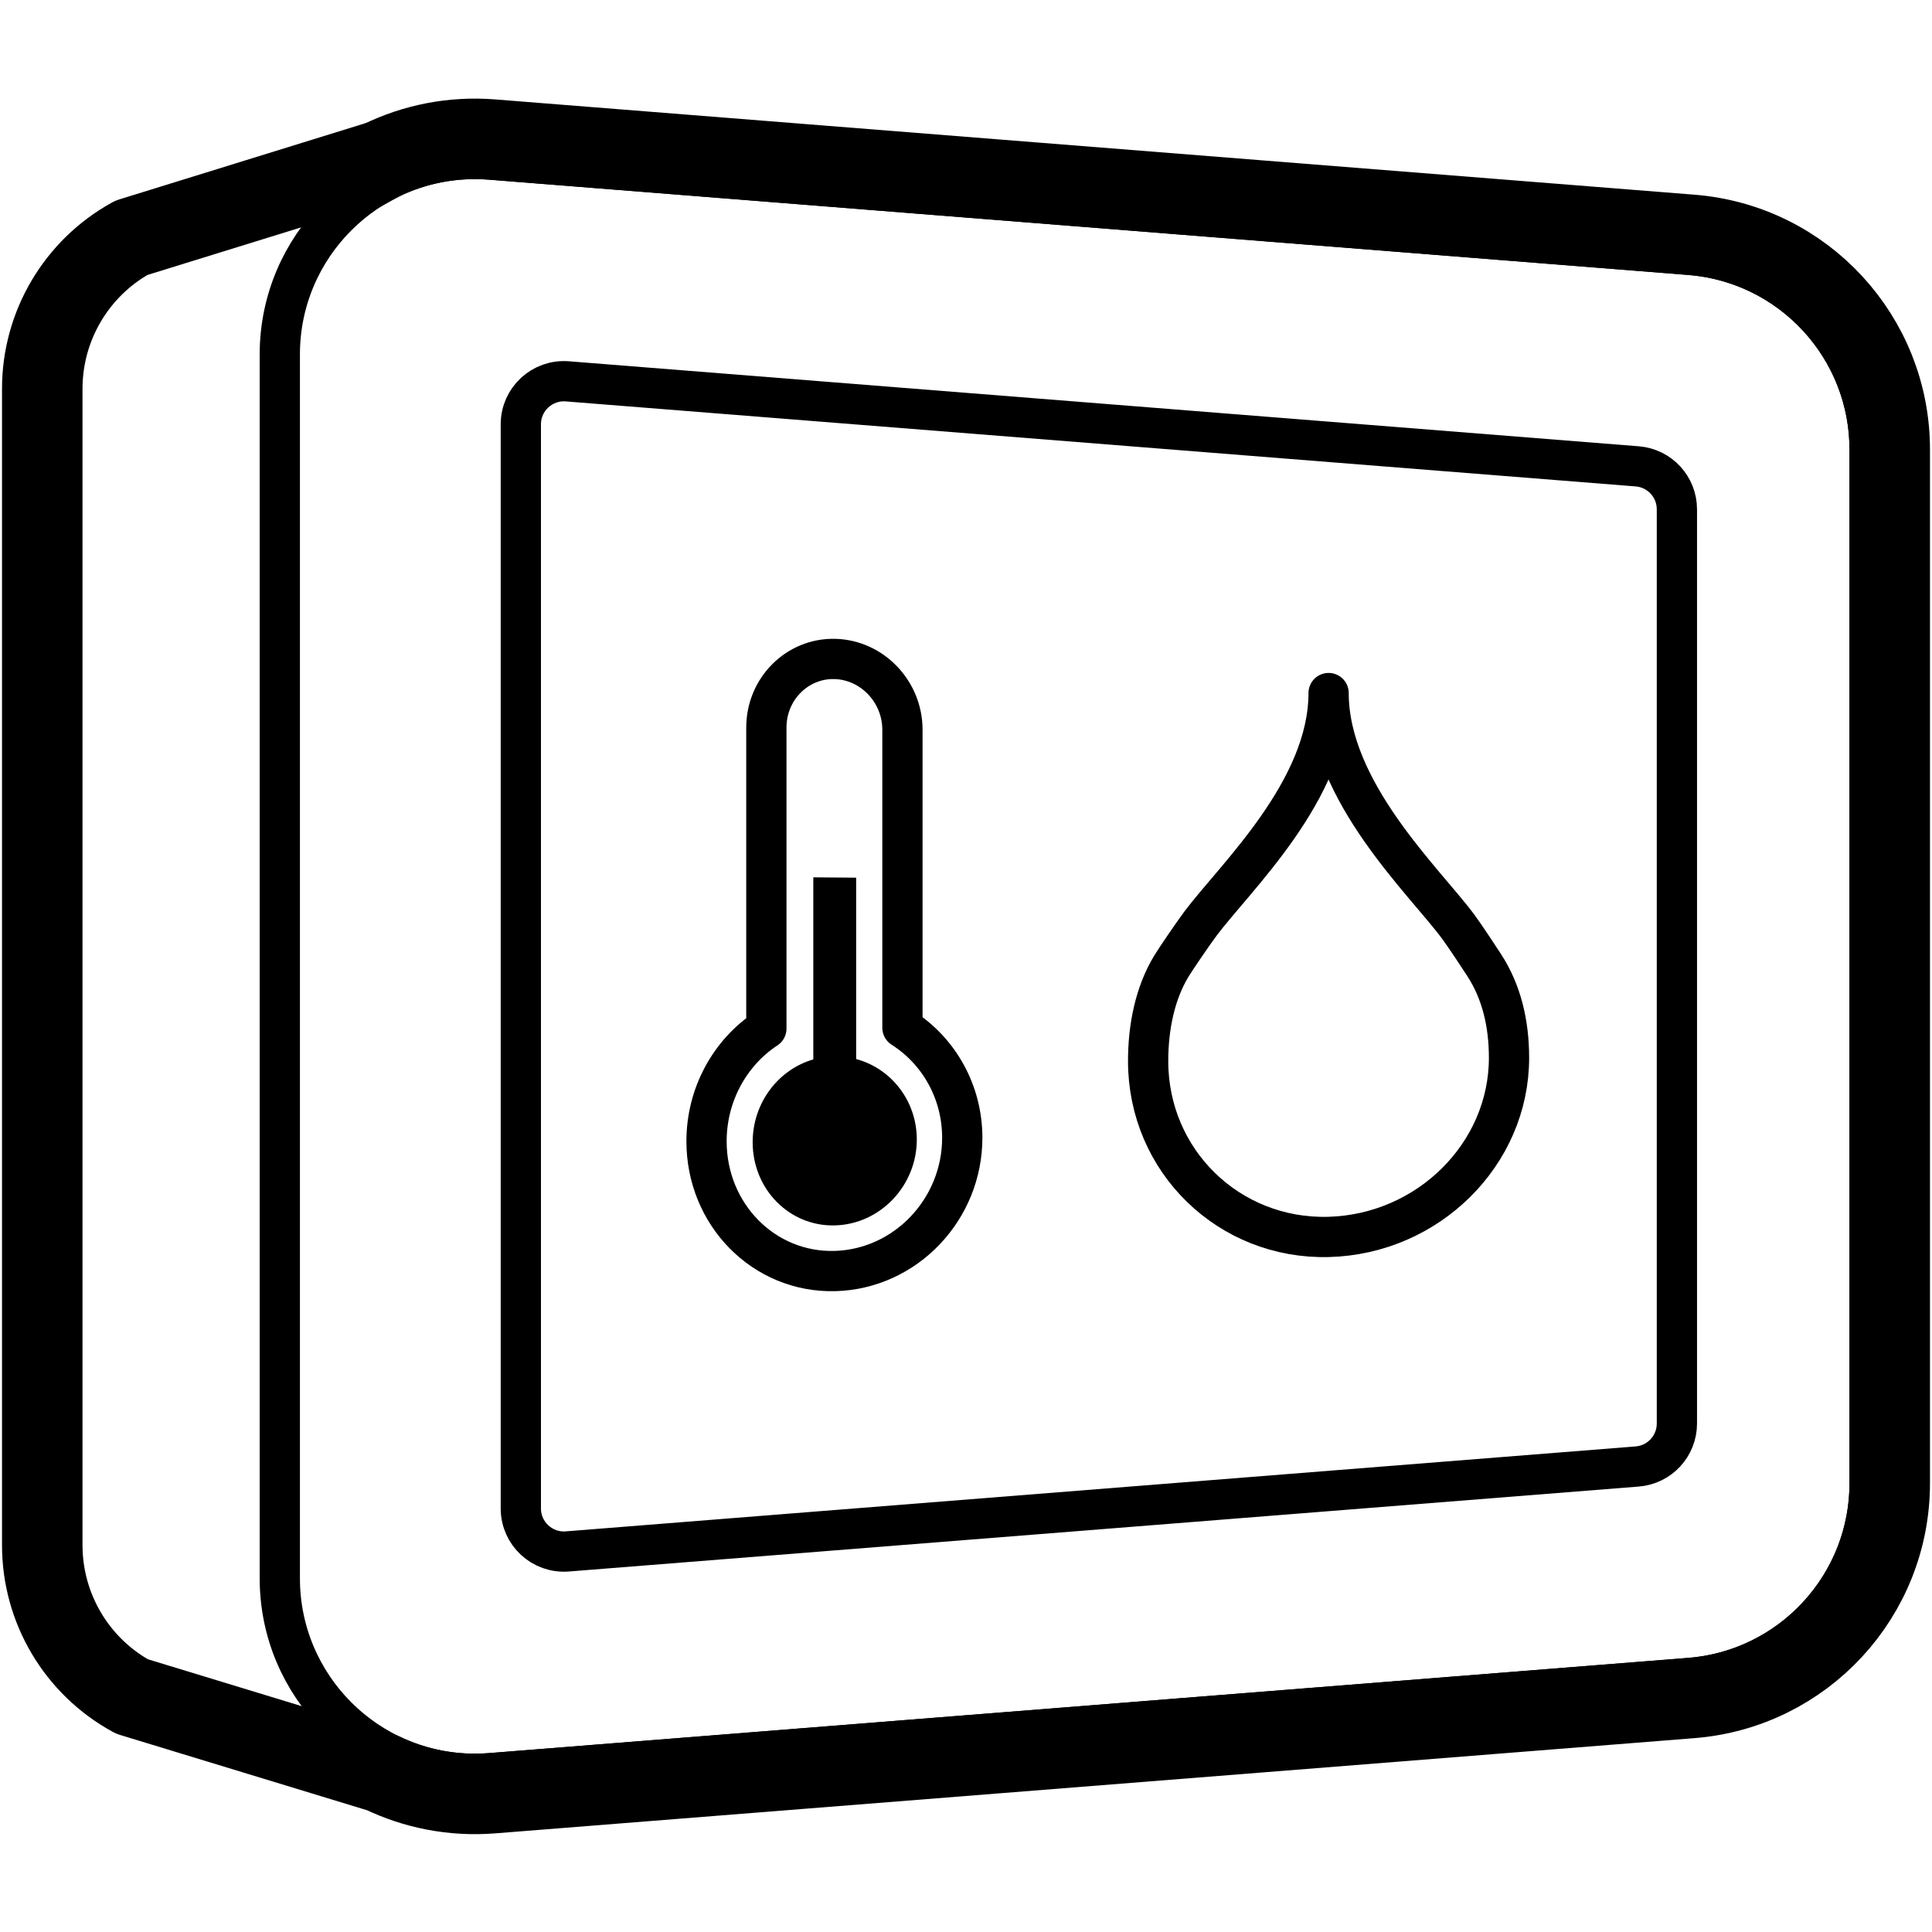
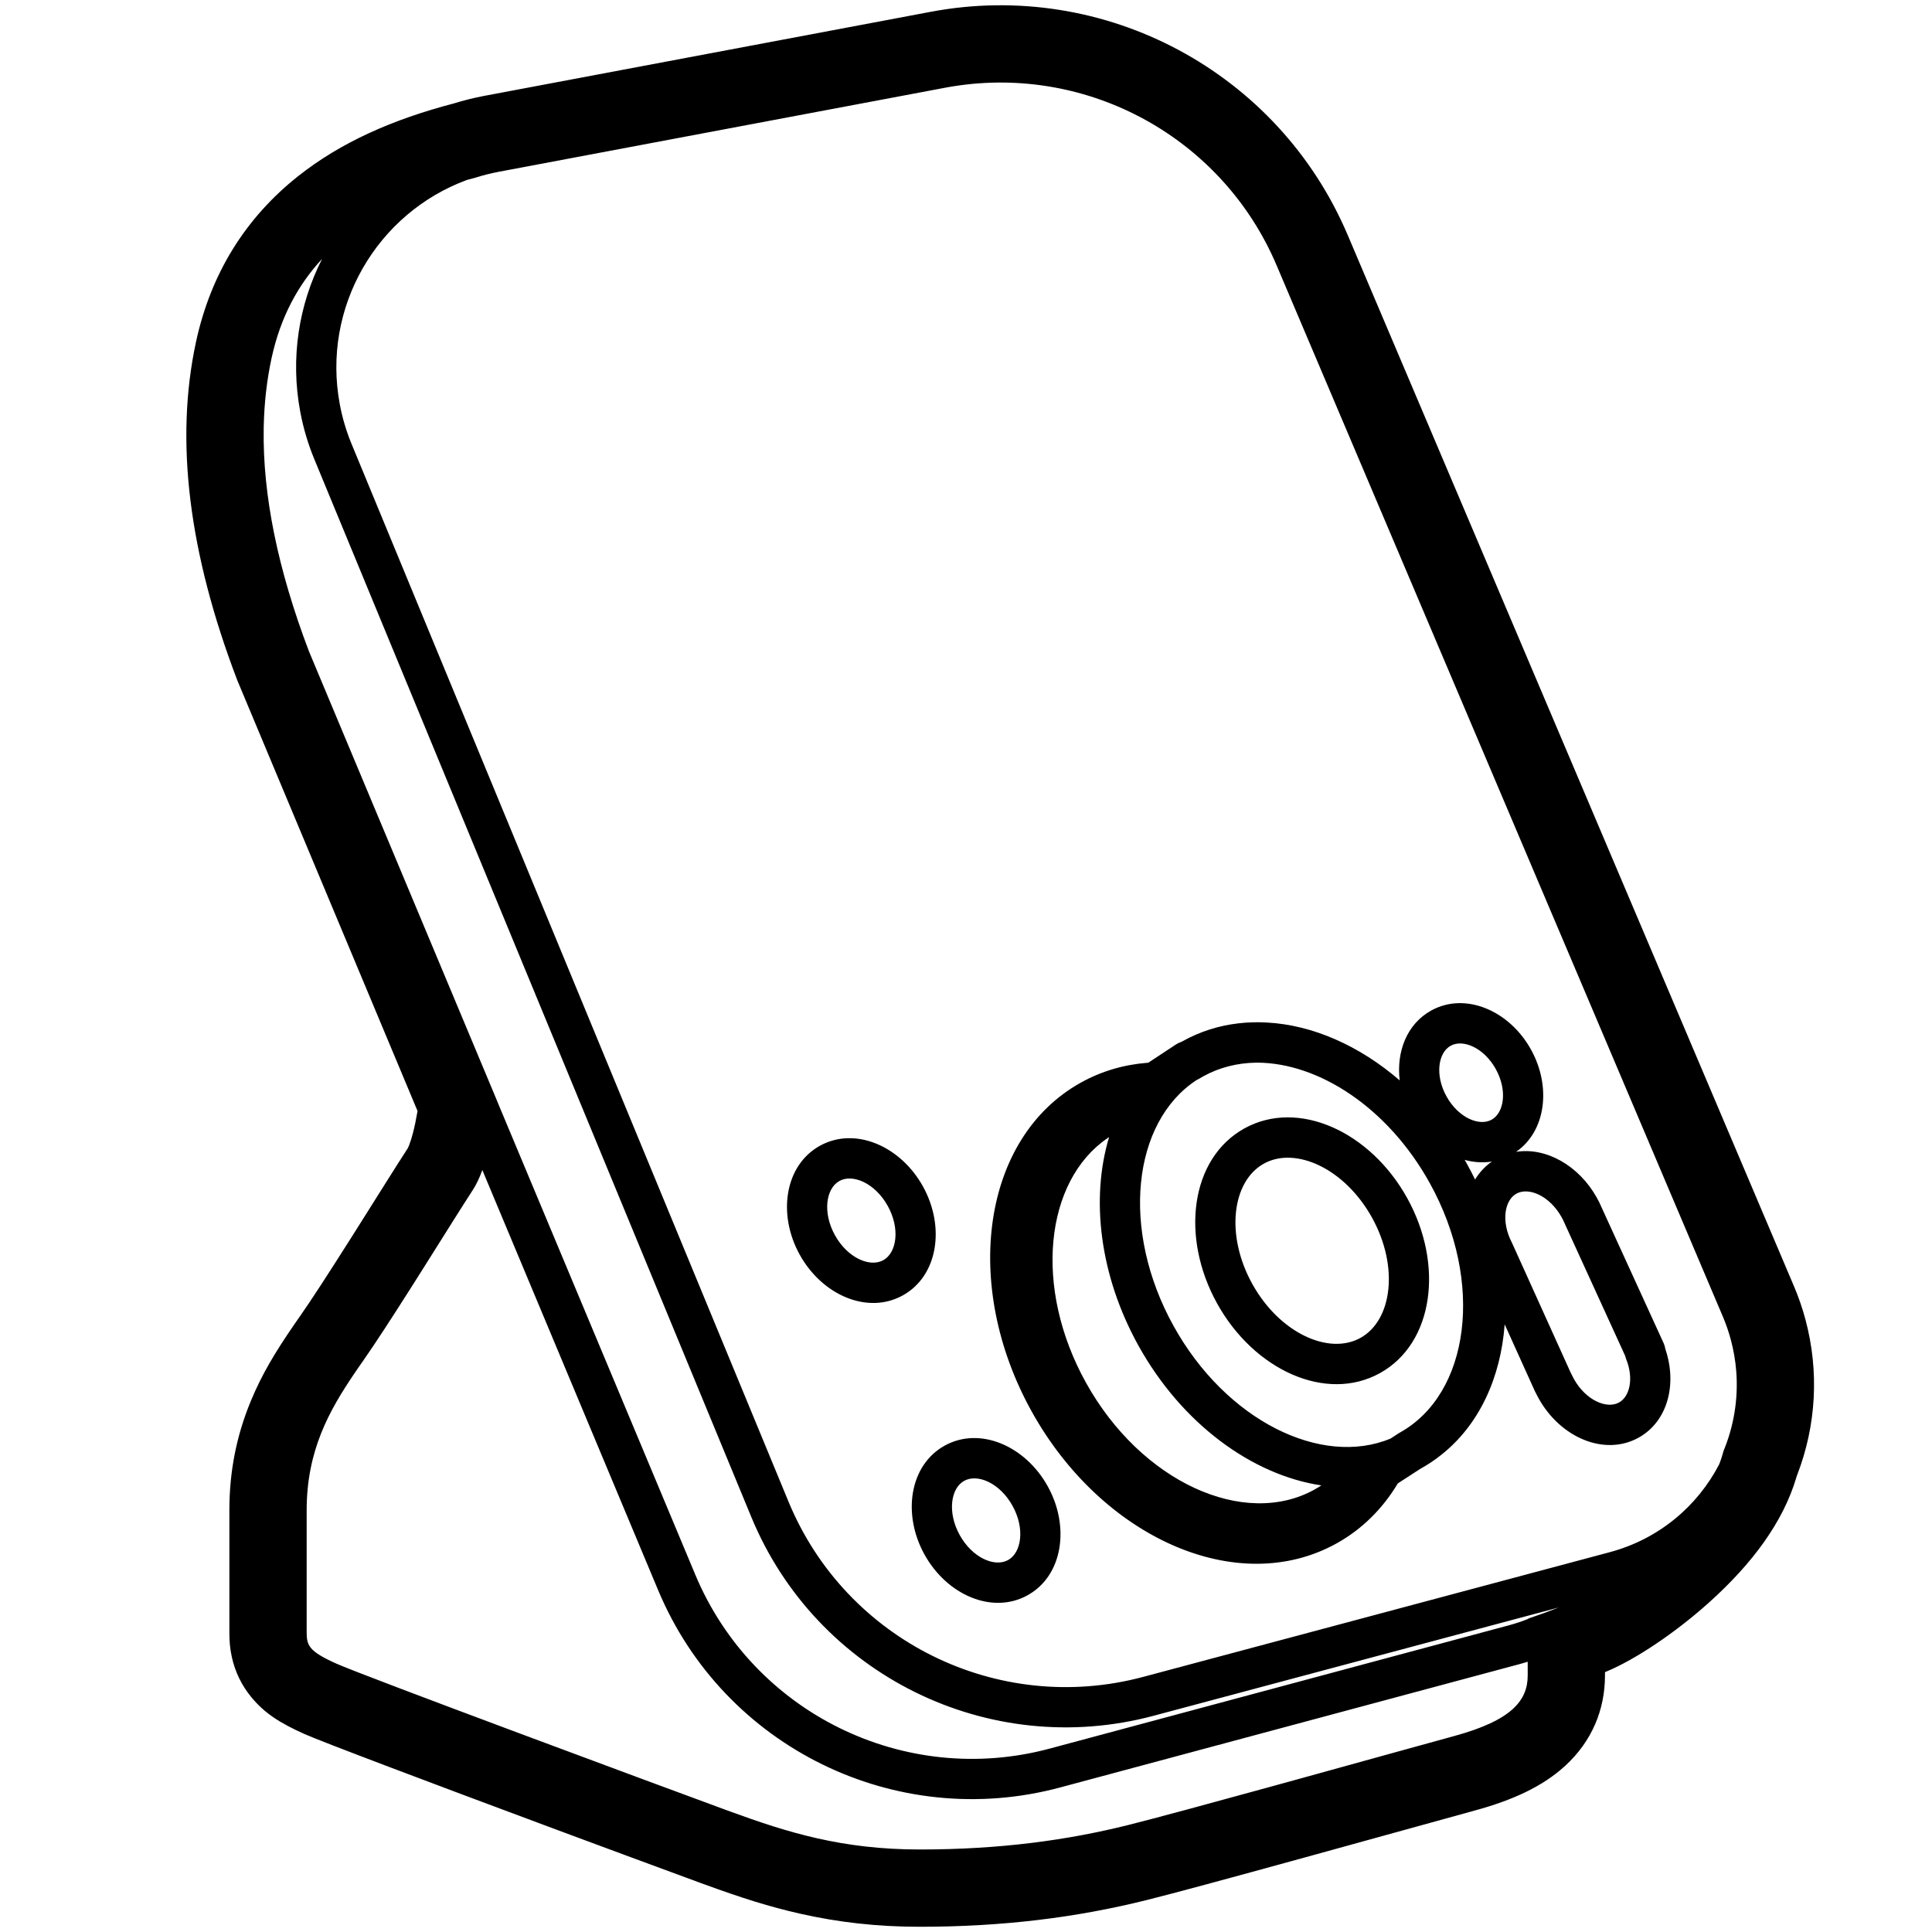
<svg xmlns="http://www.w3.org/2000/svg" height="960" viewBox="0 0 960 960" width="960">
-   <g fill="none" fill-rule="evenodd">
-     <g stroke="#000" stroke-linecap="round" stroke-linejoin="round">
-       <path d="m235.947 881.386c-53.437 0-96.911-43.543-96.911-97.063v-608.262c0-53.521 43.473-97.062 96.909-97.062 2.595 0 5.23.104 7.833.312l595.853 47.344c24.405 1.939 46.995 12.911 63.607 30.896s25.761 41.372 25.761 65.854v513.608c0 24.483-9.149 47.872-25.763 65.856s-39.204 28.957-63.61 30.895l-595.854 47.31c-2.601.207-5.234.312-7.826.312z" stroke-width="20" />
-       <path d="m281.904 189.487 531.62 42.24c11.132.885 19.715 10.176 19.715 21.344v454.274c0 11.168-8.584 20.46-19.716 21.344l-531.62 42.209c-12.454.989-23.106-8.851-23.106-21.344v-538.723c0-12.494 10.653-22.333 23.107-21.344z" stroke-width="20" />
-       <path d="m189.312 79.74-124.036 38.424c-27.314 15.068-44.276 43.796-44.276 74.991v574.664c0 31.313 17.088 60.129 44.564 75.149l124.305 37.953" stroke-width="20" />
-       <path d="m939 223.402v513.61c0 55.84-42.92 102.3-98.58 106.72l-595.86 47.31c-19.66 1.56-38.42-2.28-54.89-10.23l-124.11-37.84c-27.47-15.02-44.56-43.84-44.56-75.15v-574.67c0-31.19 16.96-59.92 44.28-74.99l123.98-38.39.05-.03c16.56-8.07 35.45-11.97 55.26-10.4l595.85 47.34c55.67 4.43 98.58 50.89 98.58 106.72z" stroke-width="40" />
-       <path d="m189.26 79.772-9.31 5.14c3.01-1.88 6.11-3.59 9.31-5.14z" stroke-width="40" />
-     </g>
-     <path d="m404.129 435.942 21.289.173v90.12c17.36 4.645 30.136 20.724 30.136 39.986 0 23.024-18.258 42.136-40.782 42.681-22.521.545-40.782-17.969-40.782-41.347 0-19.558 12.779-36.133 30.139-41.133" fill="#000" fill-rule="nonzero" />
-     <path d="m390.686 337.22c6.213-6.289 14.787-10.043 24.189-9.793 9.242.246 17.69 4.318 23.803 10.775 6.013 6.352 9.737 14.991 9.737 24.367v148.107c18.298 11.651 29.73 32.078 29.73 54.675 0 17.797-7.045 34.097-18.438 46.063-11.474 12.05-27.337 19.693-44.832 20.159-17.669.47-33.675-6.569-45.257-18.357-11.424-11.627-18.548-27.905-18.548-46.127 0-22.988 11.454-43.956 29.73-55.986v-149.58c0-9.569 3.812-18.156 9.886-24.303z" stroke="#000" stroke-linecap="round" stroke-linejoin="round" stroke-width="20" />
-     <path d="m724.575 460.461c-16.572-22.419-64.399-67.007-64.399-116.083 0 48.347-46.462 91.575-63.679 114.575-3.916 5.254-12.419 17.758-14.489 21.181-8.137 13.483-11.505 30.25-11.505 47.157 0 49.545 40.151 88.648 89.673 87.331 49.519-1.317 89.649-41.161 89.649-88.988 0-16.961-3.668-32.768-12.388-46.134-1.814-2.79-9.41-14.392-12.862-19.039z" stroke="#000" stroke-linecap="round" stroke-linejoin="round" stroke-width="20" />
-   </g>
+   <path d="m669.679 116.821 221.765 522.371c2.278 5.367 4.178 10.886 5.684 16.518 6.905 25.812 5.326 52.659-4.073 77.053l-.242.617-.171.595c-6.618 22.475-22.136 43.121-43.224 62.111l-.729.654c-16.464 14.707-35.886 27.703-50.059 33.664l-1.125.471 0 1.656c0 17.094-6.546 32.742-19.721 44.845l-.491.447c-10.989 9.899-25.508 16.654-44.729 21.886-8.791 2.393-70.705 19.526-79.55 21.965-.301.083-.301.083-.606.167l-3.967 1.093c-39.003 10.744-65.062 17.792-78.337 21.112-35.42 8.858-72.091 13.355-113.101 13.355-21.139 0-40.443-2.206-59.51-6.518-15.169-3.43-28.771-7.731-47.75-14.655l-1.78-.651-.883-.324c-20.578-7.56-45.338-16.718-70.251-25.985l-4.983-1.854c-56.474-21.022-112.347-42.088-120.671-45.837-11.915-5.366-19.6-10.13-26.346-18.336-4.837-5.885-8.029-12.591-9.615-19.785-1.007-4.566-1.24-8.1-1.24-12.715v-60.331c0-19.605 3.667-37.409 10.7-54.353 5.377-12.954 11.83-23.869 21.854-38.386l.918-1.326.893-1.284c.29-.415.589-.844.907-1.298 5.384-7.7 13.405-20.034 24.456-37.483l1.246-1.969c2.44-3.857 4.953-7.844 8.113-12.865.736-1.169 6.127-9.742 7.609-12.096 5.764-9.155 9.259-14.66 11.909-18.724l.046-.071.027-.05.032-.063c.171-.345.383-.83.623-1.442.63-1.613 1.297-3.731 1.951-6.27.789-3.064 1.517-6.571 2.168-10.427l.043-.264-89.336-213.471c-.081-.194-.16-.388-.238-.583l-.229-.586c-23.754-62.431-30.898-118.294-20.28-167.473 7.421-34.373 24.898-61.951 50.884-82.492 21.072-16.657 46.647-28.037 77.279-36.049l.263-.081c4.466-1.371 9.015-2.518 13.633-3.436l1.387-.269 221.627-41.73c86.564-16.299 172.798 29.875 207.219 110.956zm-434.789 474.556c-4.842 7.415-13.424 21.155-22.721 35.908l-.86 1.365-.864 1.369c-1.009 1.6-2.025 3.208-3.043 4.817l-1.252 1.978c-.512.809-1.025 1.618-1.538 2.426l-1.024 1.613c-8.531 13.428-16.896 26.367-22.871 34.913l-.875 1.254-.873 1.254-.869 1.255c-.272.394-.543.787-.813 1.182l-.809 1.184c-12.917 18.959-24.101 38.887-24.101 68.514v60.331c0 6.749.798 9.621 14.57 15.823 13.772 6.202 164.326 61.971 193.379 72.645l.871.32 1.74.636c28.111 10.256 55.277 18.836 94.069 18.836 39.992 0 73.454-4.622 103.785-12.207 13.411-3.354 40.945-10.838 69.979-18.823l1.779-.489 1.896-.522c1.265-.348 2.532-.697 3.8-1.046l4.954-1.365c.33-.091.66-.182.991-.273l2.969-.819c31.318-8.641 61.64-17.074 75.32-20.798 28.801-7.84 36.627-17.758 36.627-30.126l.001-6.823c-.993.311-1.992.607-2.996.89l-1.234.339-228.07 61.235c-81.735 21.945-167.103-19.936-199.772-98.007l-87.363-208.781c-1.406 3.868-2.995 7.257-4.782 9.994zm-74.859-462.718-.031.038c-11.839 12.764-20.657 28.864-25.078 49.345-2.31 10.699-3.599 21.899-3.868 33.602l-.026 1.334c-.534 32.963 6.975 69.884 22.529 110.762l93.407 223.201-.005.043 98.527 235.462c28.803 68.834 104.071 105.76 176.136 86.411l228.07-61.235c3.234-.868 6.376-1.909 9.418-3.11l-.001-.084c.453-.179.904-.361 1.353-.547 4.402-1.465 9.107-3.179 14.115-5.142l-201.371 53.823c-81.973 21.91-167.487-20.344-199.883-98.766l-217.132-525.608c-3.129-7.574-5.47-15.45-6.985-23.504-5.059-26.892-.672-53.374 10.826-76.023zm313.658-85.773-1.783.295c-.78.134-1.561.275-2.341.422l-3.841.723-217.794 41.014c-4.053.763-8.001 1.762-11.833 2.982-1.334.345-2.664.699-3.989 1.062-44.721 16.437-72.35 63.22-63.248 111.601 1.261 6.704 3.21 13.261 5.814 19.566l217.132 525.608c28.564 69.144 103.96 106.398 176.234 87.081l231.846-61.969c24.411-6.525 43.573-22.874 54.371-43.658.706-1.79 1.311-3.584 1.804-5.377.095-.345.182-.69.261-1.033 5.171-12.382 7.499-26.033 6.401-39.944-.413-5.164-1.297-10.364-2.684-15.548-1.043-3.897-2.357-7.717-3.933-11.43l-221.773-522.446c-26.821-63.185-93.213-99.712-160.643-88.948zm46.924 695.646c11.143 20.102 7.474 44.449-10.007 54.14-17.482 9.69-40.073-.101-51.216-20.203-11.143-20.102-7.474-44.449 10.007-54.14 17.482-9.69 40.073.101 51.216 20.203zm240.125-217.015c10.207 18.414 7.451 40.579-7.407 50.823 14.93-2.377 31.242 6.85 40.1 22.752.397.713.776 1.434 1.156 2.199l.17.347c.227.468.447.939.659 1.413l.277.634-.031-.072 30.998 67.828c.396.866.657 1.757.794 2.65l.022.165.154.453c5.71 17.226 1.017 35.363-13.029 43.437l-.451.254c-16.94 9.345-38.79-.121-49.579-19.492-.405-.727-.79-1.461-1.157-2.201l-.21-.434-.044-.074c-.14-.237-.271-.48-.393-.731l-.119-.253-14.983-33.15c-1.968 26.502-12.646 49.932-31.501 64.833-3.184 2.544-6.604 4.844-10.258 6.869l-.207.111-11.14 7.227-.022.039c-7.441 12.417-17.496 22.443-29.756 29.404l-.696.391c-49.266 27.319-116.719-2.908-151.514-65.701-34.794-62.792-24.674-136.027 24.59-163.344 10.127-5.615 21.242-8.886 32.921-9.797l.488-.037 13.845-9.127c.818-.539 1.684-.942 2.573-1.216l.059-.017.698-.395c8.711-4.83 18.033-7.715 27.639-8.817 4.659-.548 9.385-.675 14.143-.399 22.616 1.198 45.936 11.44 65.969 28.749-1.708-14.319 3.62-28.04 15.629-34.697 16.983-9.414 38.868-.01 49.614 19.376zm-281.645 214.305c-6.67 3.697-8.472 15.656-2.211 26.951 6.261 11.295 17.357 16.104 24.028 12.407 6.67-3.697 8.472-15.656 2.211-26.951-6.261-11.295-17.357-16.104-24.028-12.407zm72.015-170.81-.773.519c-31.189 21.302-36.974 74.257-10.717 121.525 27.454 49.423 78.647 72.402 113.475 53.137 1.191-.659 2.353-1.361 3.484-2.104-34.419-5.148-69.375-30.642-90.914-69.5-19.289-34.799-23.788-73.043-14.554-103.577zm73.735-36.989-.792.007c-9.254.154-18.13 2.35-26.14 6.781-.725.401-1.439.818-2.142 1.25-.417.256-.844.478-1.28.667-31.755 20.804-37.874 74.289-11.335 122.166 26.082 47.053 73.473 70.226 107.819 55.915l3.973-2.585c.197-.128.398-.249.603-.362 34.676-19.228 42.245-74.639 14.896-123.995-20.746-37.44-55.092-59.68-85.602-59.842zm128.67 65.091c-5.911 3.261-7.697 13.799-2.356 24.158.079.152.153.307.224.463l29.071 64.313.086.15c.09.161.175.324.257.491l.119.253c.343.754.72 1.501 1.13 2.237 5.903 10.598 16.299 15.102 22.445 11.711 5.331-2.941 7.397-11.903 3.565-21.508-.212-.53-.374-1.068-.491-1.607l-30.121-65.911c-.016-.035-.032-.071-.048-.107l-.047-.107c-.184-.429-.379-.855-.566-1.241l-.133-.271c-.219-.441-.449-.879-.691-1.313-5.903-10.598-16.299-15.102-22.445-11.711zm-54.283 2.208c18.346 33.098 13.219 72.136-13.535 86.966-26.754 14.83-62.577-1.509-80.924-34.606-18.346-33.098-13.219-72.136 13.535-86.966 26.754-14.83 62.577 1.509 80.924 34.606zm-71.228-17.114c-15.753 8.732-19.255 35.393-5.739 59.777 13.516 24.384 37.982 35.542 53.735 26.81 15.753-8.732 19.255-35.393 5.739-59.777-13.516-24.384-37.982-35.542-53.735-26.81zm-169.39 11.325c11.143 20.102 7.474 44.449-10.007 54.14-17.482 9.69-40.073-.101-51.216-20.203-11.143-20.102-7.474-44.449 10.007-54.14 17.482-9.69 40.073.101 51.216 20.203zm-41.52-2.711c-6.67 3.697-8.472 15.656-2.211 26.951 6.261 11.295 17.357 16.104 24.028 12.407 6.67-3.697 8.472-15.656 2.211-26.951-6.261-11.295-17.357-16.104-24.028-12.407zm310.708-10.477.09.154c.329.575.655 1.154.978 1.735 1.447 2.605 2.811 5.229 4.091 7.869 2.116-3.5 4.91-6.546 8.367-8.939-4.466.719-9.054.402-13.526-.82zm-6.981-56.711c-6.202 3.438-7.919 14.592-2.064 25.154 5.855 10.562 16.223 15.018 22.426 11.58s7.919-14.592 2.064-25.154c-5.855-10.562-16.223-15.018-22.426-11.58z" />
</svg>
